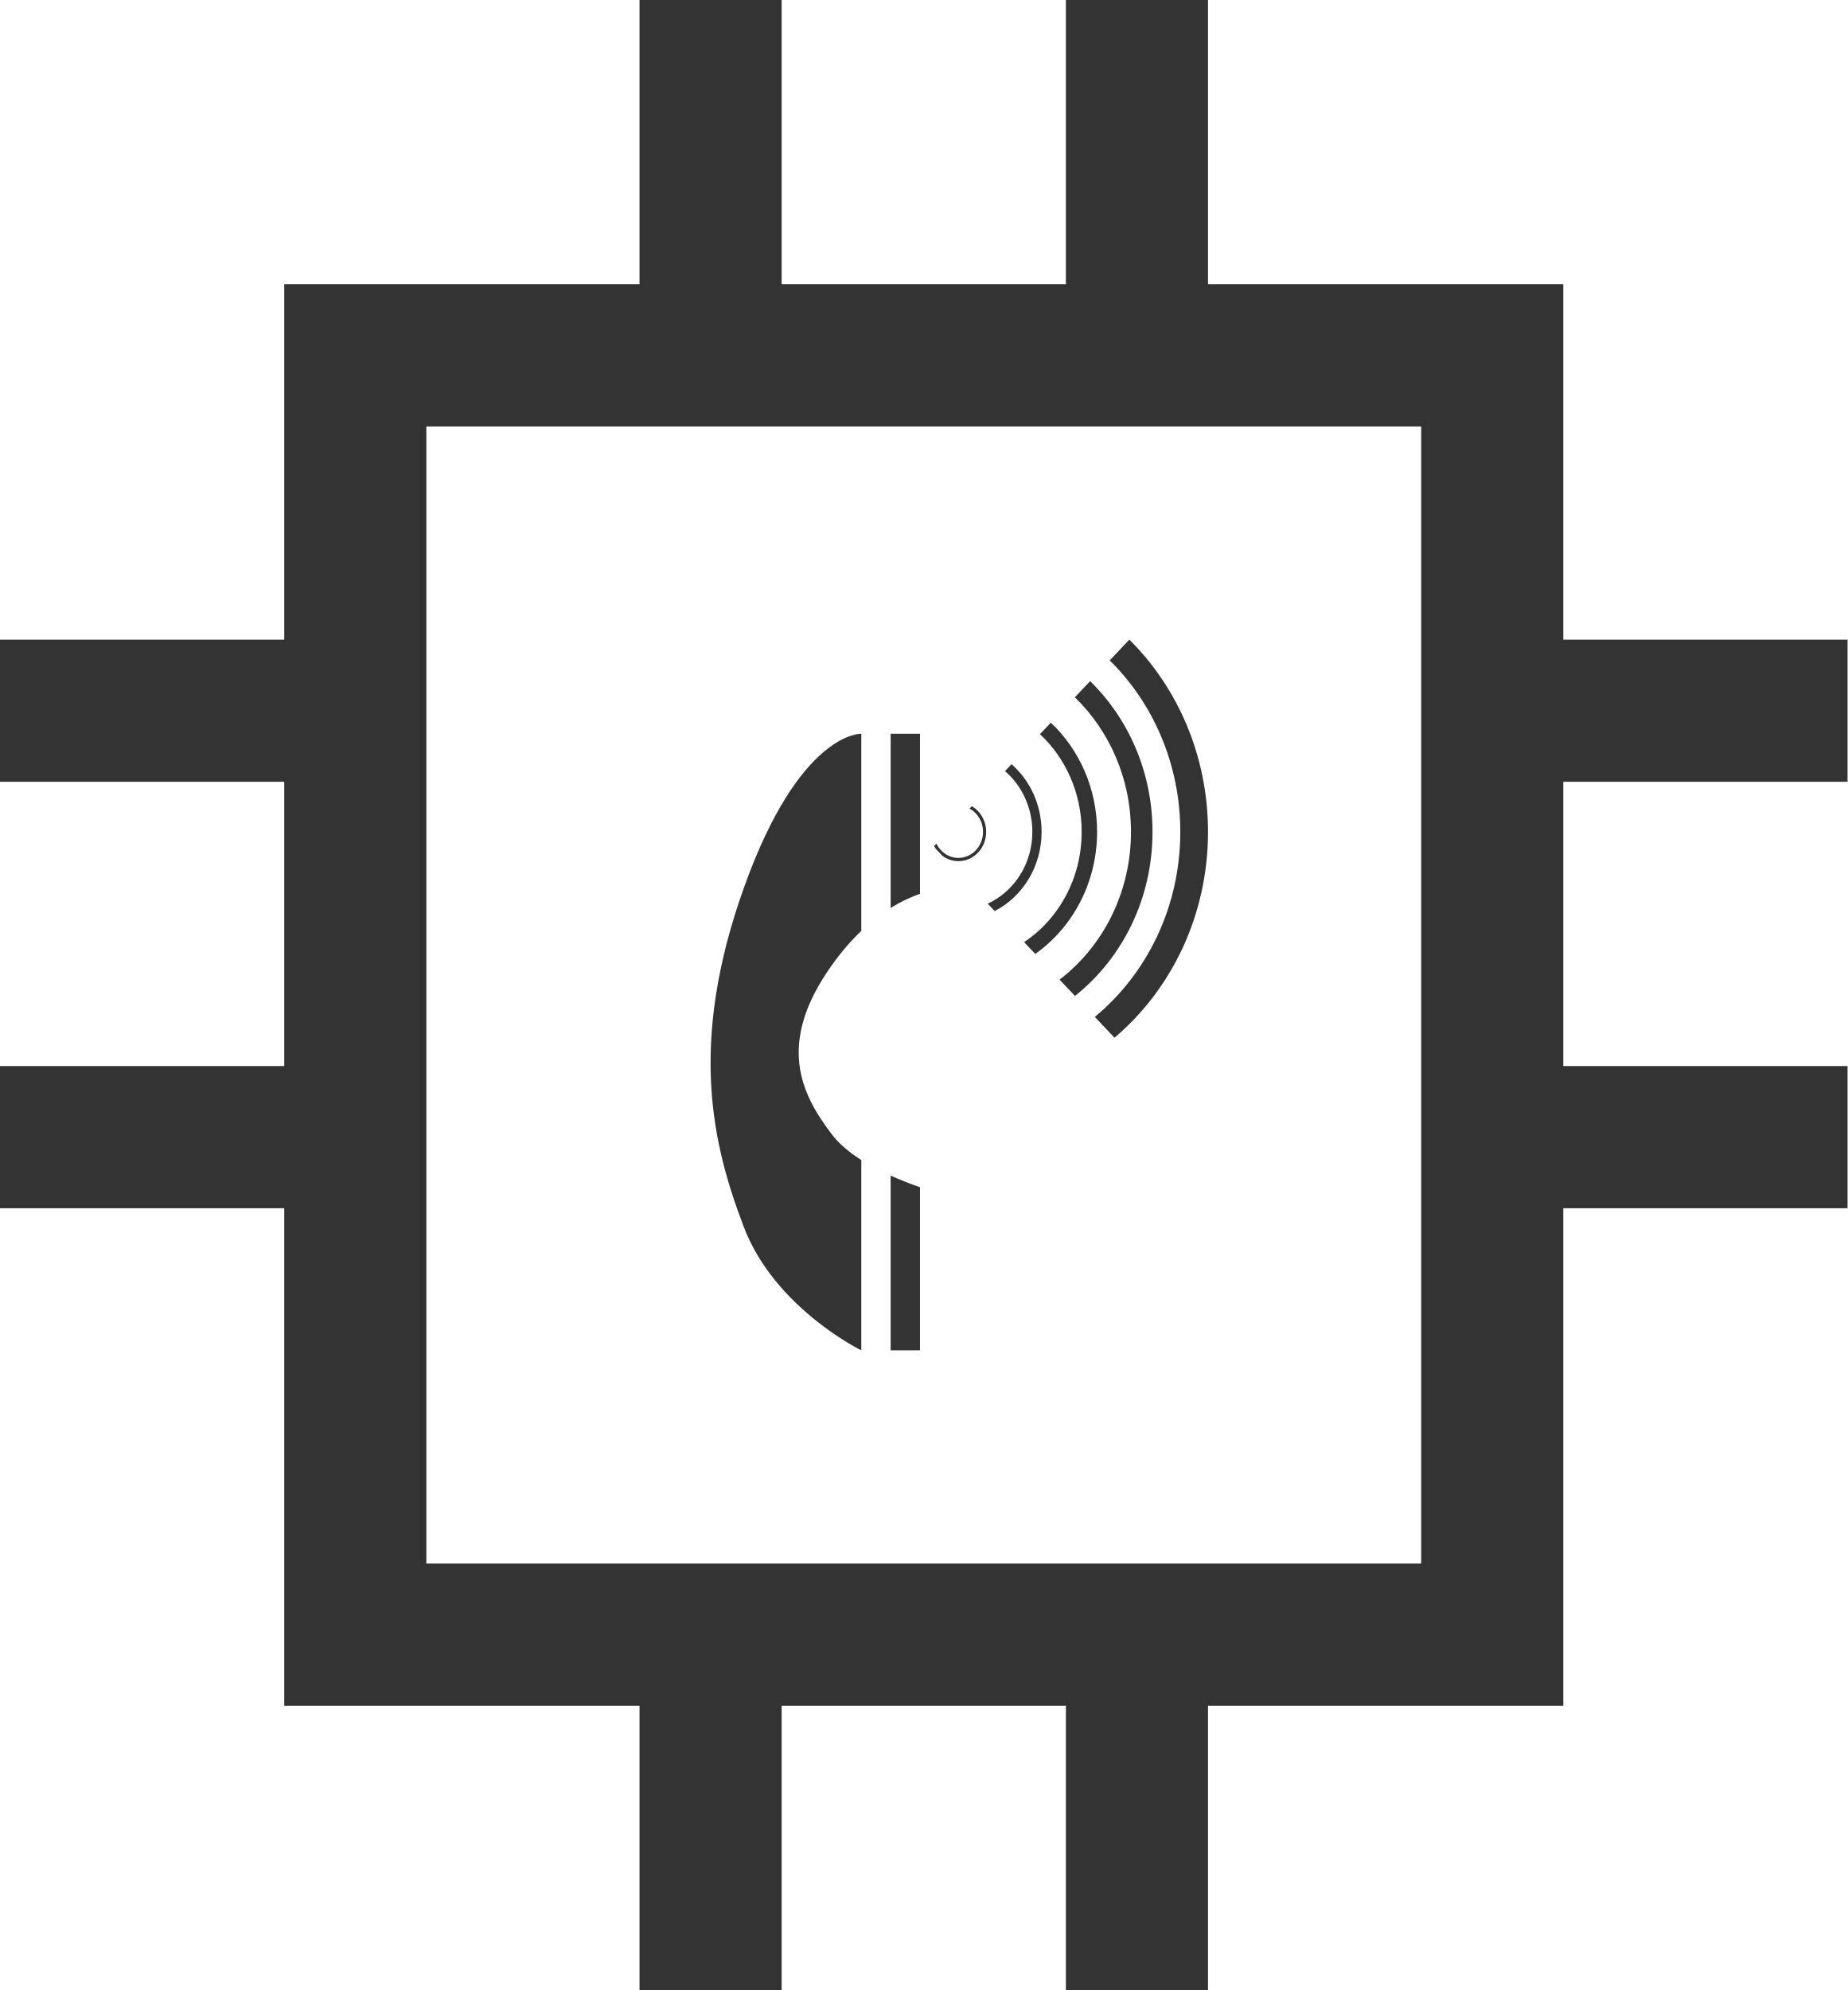
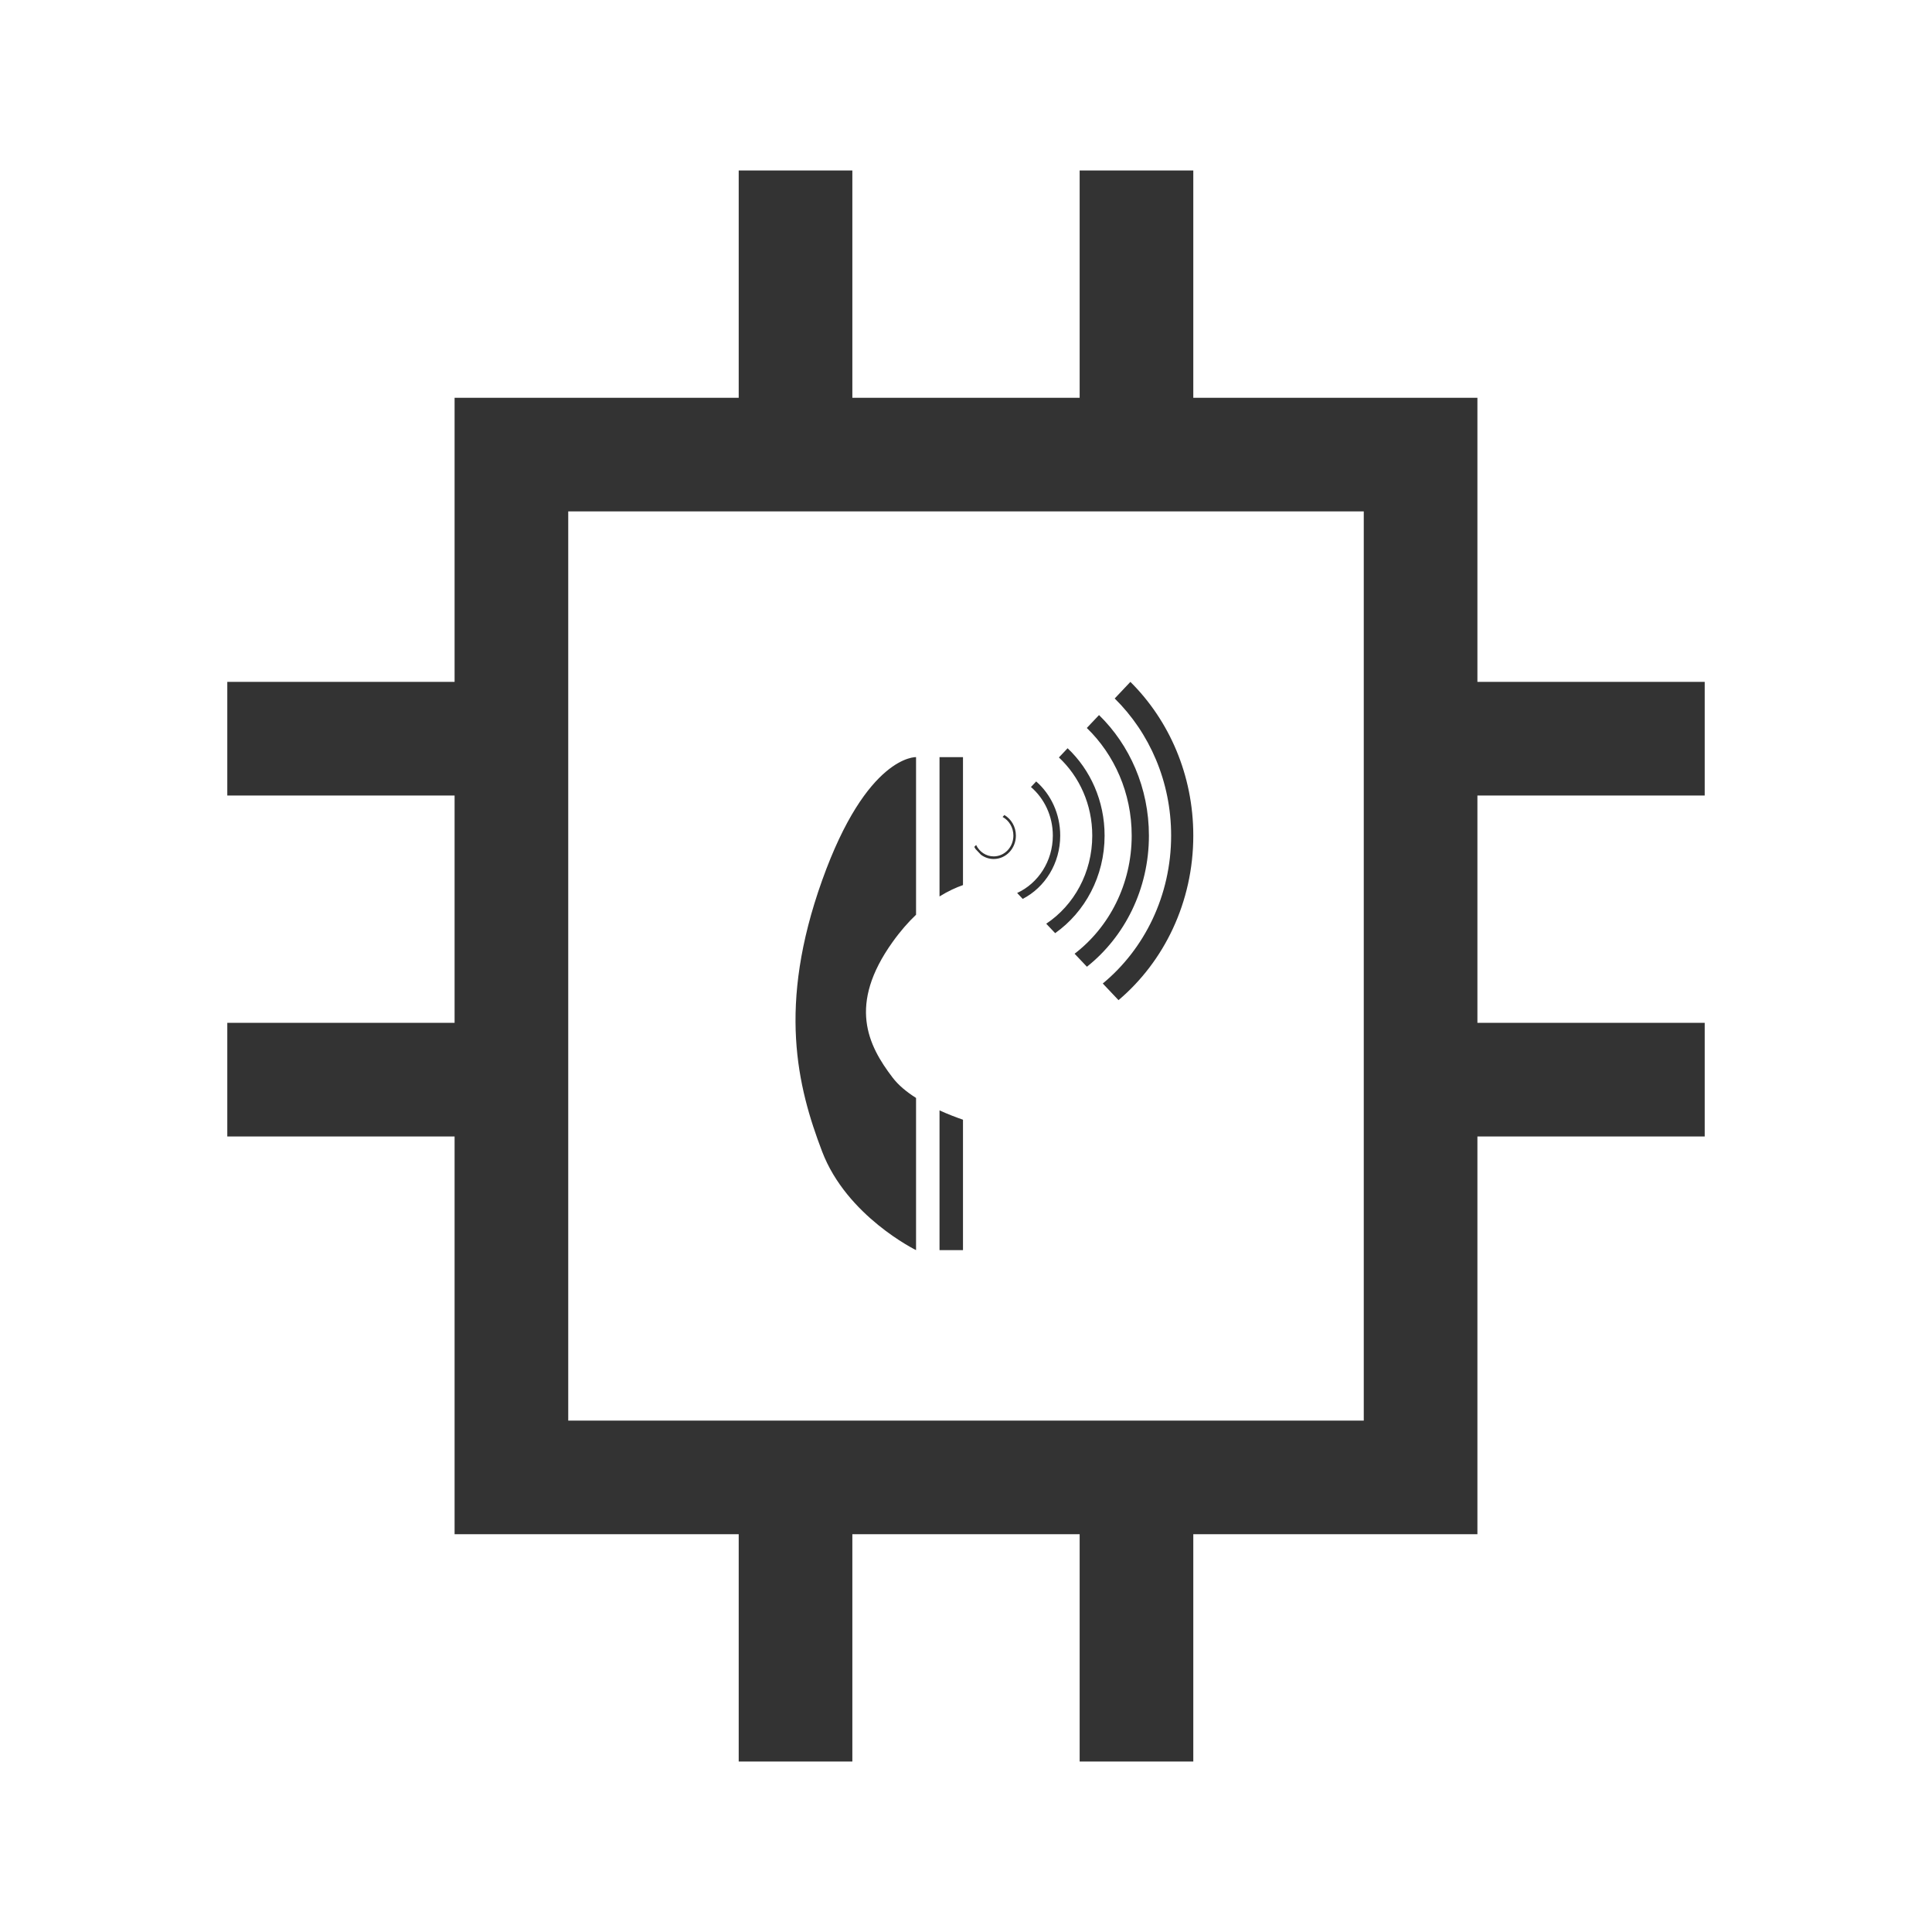
- <svg xmlns="http://www.w3.org/2000/svg" width="26" height="28" viewBox="0 0 26 28">
-   <path fill="#333333" fill-rule="evenodd" d="M12.947,12.576 L12.947,10.324 L12.534,10.324 L12.534,12.776 C12.686,12.681 12.827,12.618 12.947,12.576 Z M12.947,16.705 L12.947,19 L12.534,19 L12.534,16.541 C12.679,16.607 12.822,16.662 12.947,16.705 Z M12.121,13.098 L12.121,10.324 C12.121,10.324 11.256,10.286 10.468,12.493 C9.679,14.7 10.033,16.125 10.468,17.265 C10.902,18.405 12.121,19 12.121,19 L12.121,16.322 C11.957,16.218 11.81,16.098 11.708,15.963 C11.273,15.394 10.919,14.681 11.708,13.578 C11.845,13.386 11.984,13.228 12.121,13.098 Z M4,9 L0,9 L0,11 L4,11 L4,15 L0,15 L0,17 L4,17 L4,24 L9,24 L9,28 L11,28 L11,24 L15,24 L15,28 L17,28 L17,24 L22,24 L22,17 L26,17 L26,15 L22,15 L22,11 L26,11 L26,9 L22,9 L22,4 L17,4 L17,0 L15,0 L15,4 L11,4 L11,0 L9,0 L9,4 L4,4 L4,9 Z M6,6 L20,6 L20,22 L6,22 L6,6 Z M15.684,14.601 C16.487,13.921 17,12.876 17,11.705 C17,10.638 16.575,9.677 15.893,9 L15.617,9.292 C16.228,9.894 16.61,10.752 16.61,11.705 C16.61,12.762 16.139,13.704 15.407,14.308 L15.684,14.601 Z M15.128,14.013 C15.791,13.487 16.219,12.649 16.219,11.705 C16.219,10.866 15.881,10.111 15.341,9.584 L15.126,9.811 C15.611,10.28 15.916,10.955 15.916,11.705 C15.916,12.56 15.52,13.318 14.911,13.784 L15.128,14.013 Z M14.569,13.422 C15.093,13.052 15.439,12.421 15.439,11.705 C15.439,11.094 15.188,10.545 14.788,10.168 L14.635,10.33 C14.995,10.666 15.222,11.157 15.222,11.705 C15.222,12.358 14.899,12.932 14.412,13.256 L14.569,13.422 Z M13.998,12.819 C14.389,12.618 14.658,12.195 14.658,11.705 C14.658,11.322 14.494,10.979 14.235,10.752 L14.143,10.85 C14.378,11.052 14.528,11.36 14.528,11.705 C14.528,12.157 14.269,12.546 13.9,12.715 L13.998,12.819 Z M13.263,12.042 C13.326,12.089 13.404,12.117 13.487,12.117 C13.703,12.117 13.878,11.933 13.878,11.705 C13.878,11.549 13.796,11.414 13.676,11.343 L13.644,11.377 C13.757,11.438 13.834,11.562 13.834,11.705 C13.834,11.907 13.679,12.071 13.487,12.071 C13.352,12.071 13.235,11.989 13.178,11.87 L13.146,11.904 C13.152,11.917 13.16,11.93 13.168,11.942 L13.263,12.042 Z" />
+ <svg xmlns="http://www.w3.org/2000/svg" width="34" height="34" viewBox="0 0 34 34">
+   <g fill="none" fill-rule="evenodd">
+     <path fill="#333333" d="M16.947,15.576 L16.947,13.324 L16.534,13.324 L16.534,15.776 C16.686,15.681 16.827,15.618 16.947,15.576 Z M16.947,19.705 L16.947,22 L16.534,22 L16.534,19.541 C16.679,19.607 16.822,19.662 16.947,19.705 Z M16.121,16.098 L16.121,13.324 C16.121,13.324 15.256,13.286 14.468,15.493 C13.679,17.7 14.033,19.125 14.468,20.265 C14.902,21.405 16.121,22 16.121,22 L16.121,19.322 C15.957,19.218 15.81,19.098 15.708,18.963 C15.273,18.394 14.919,17.681 15.708,16.578 C15.845,16.386 15.984,16.228 16.121,16.098 Z M8,12 L4,12 L4,14 L8,14 L8,18 L4,18 L4,20 L8,20 L8,27 L13,27 L13,31 L15,31 L15,27 L19,27 L19,31 L21,31 L21,27 L26,27 L26,20 L30,20 L30,18 L26,18 L26,14 L30,14 L30,12 L26,12 L26,7 L21,7 L21,3 L19,3 L19,7 L15,7 L15,3 L13,3 L13,7 L8,7 L8,12 Z M10,9 L24,9 L24,25 L10,25 L10,9 Z M19.684,17.601 C20.487,16.921 21,15.876 21,14.705 C21,13.638 20.575,12.677 19.893,12 L19.617,12.292 C20.228,12.894 20.61,13.752 20.61,14.705 C20.61,15.762 20.139,16.704 19.407,17.308 L19.684,17.601 Z M19.128,17.013 C19.791,16.487 20.219,15.649 20.219,14.705 C20.219,13.866 19.881,13.111 19.341,12.584 L19.126,12.811 C19.611,13.28 19.916,13.955 19.916,14.705 C19.916,15.56 19.52,16.318 18.911,16.784 L19.128,17.013 Z M18.569,16.422 C19.093,16.052 19.439,15.421 19.439,14.705 C19.439,14.094 19.188,13.545 18.788,13.168 L18.635,13.33 C18.995,13.666 19.222,14.157 19.222,14.705 C19.222,15.358 18.899,15.932 18.412,16.256 L18.569,16.422 Z M17.998,15.819 C18.389,15.618 18.658,15.195 18.658,14.705 C18.658,14.322 18.494,13.979 18.235,13.752 L18.143,13.85 C18.378,14.052 18.528,14.36 18.528,14.705 C18.528,15.157 18.269,15.546 17.9,15.715 L17.998,15.819 Z M17.263,15.042 C17.326,15.089 17.404,15.117 17.487,15.117 C17.703,15.117 17.878,14.933 17.878,14.705 C17.878,14.549 17.796,14.414 17.676,14.343 L17.644,14.377 C17.757,14.438 17.834,14.562 17.834,14.705 C17.834,14.907 17.679,15.071 17.487,15.071 C17.352,15.071 17.235,14.989 17.178,14.87 L17.146,14.904 C17.152,14.917 17.16,14.93 17.168,14.942 L17.263,15.042 Z" />
+   </g>
</svg>
